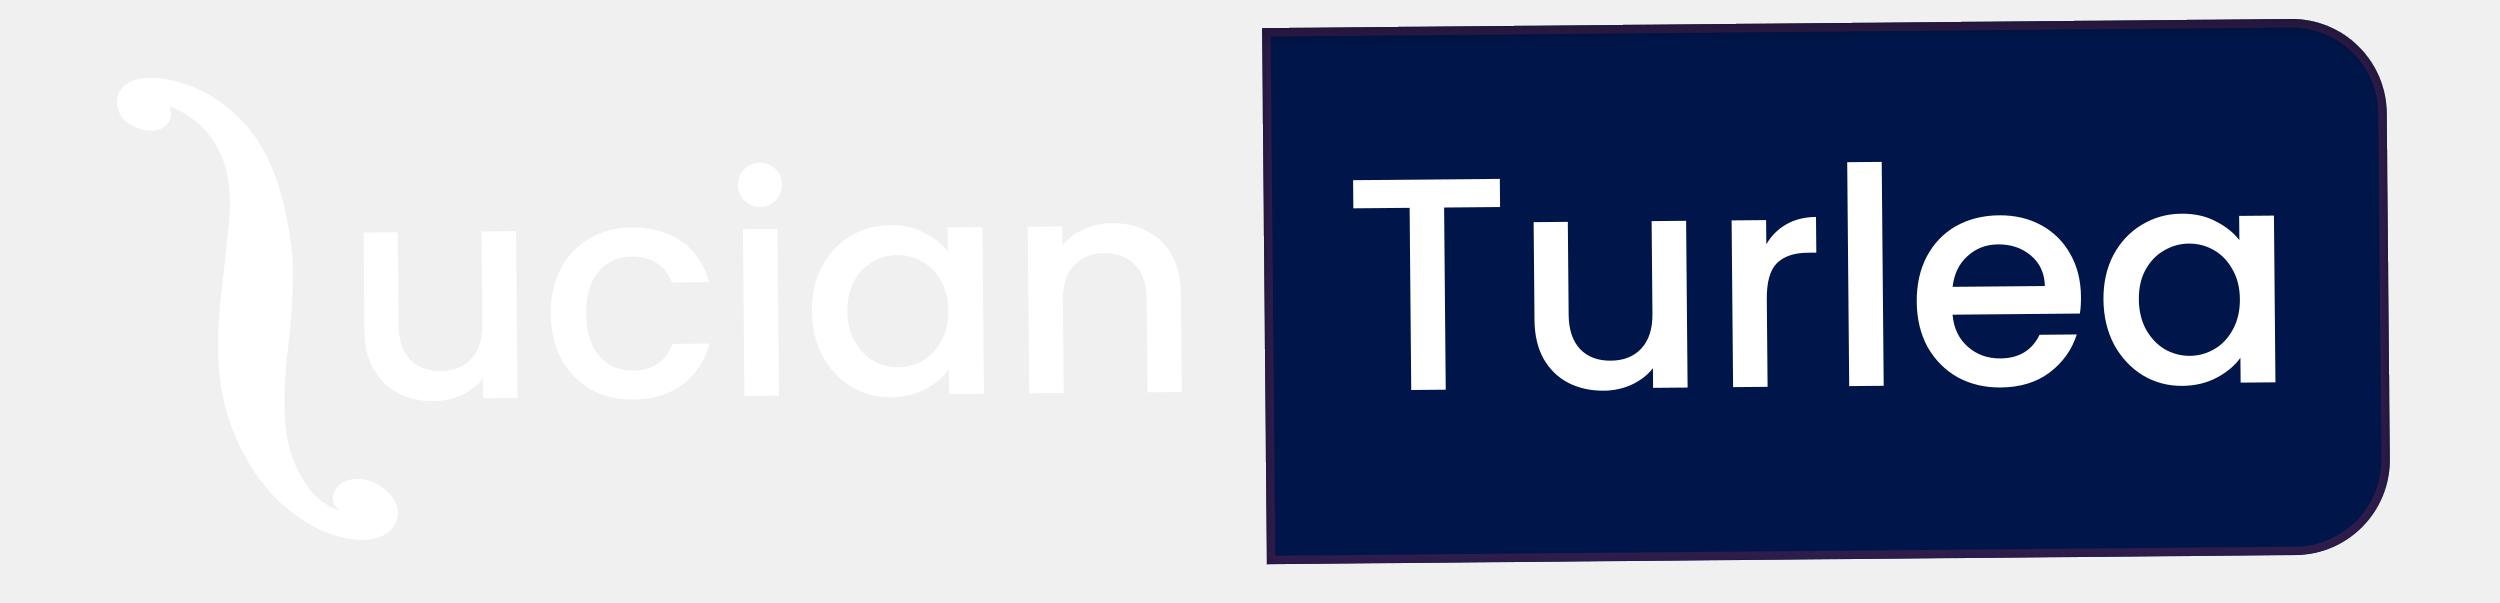
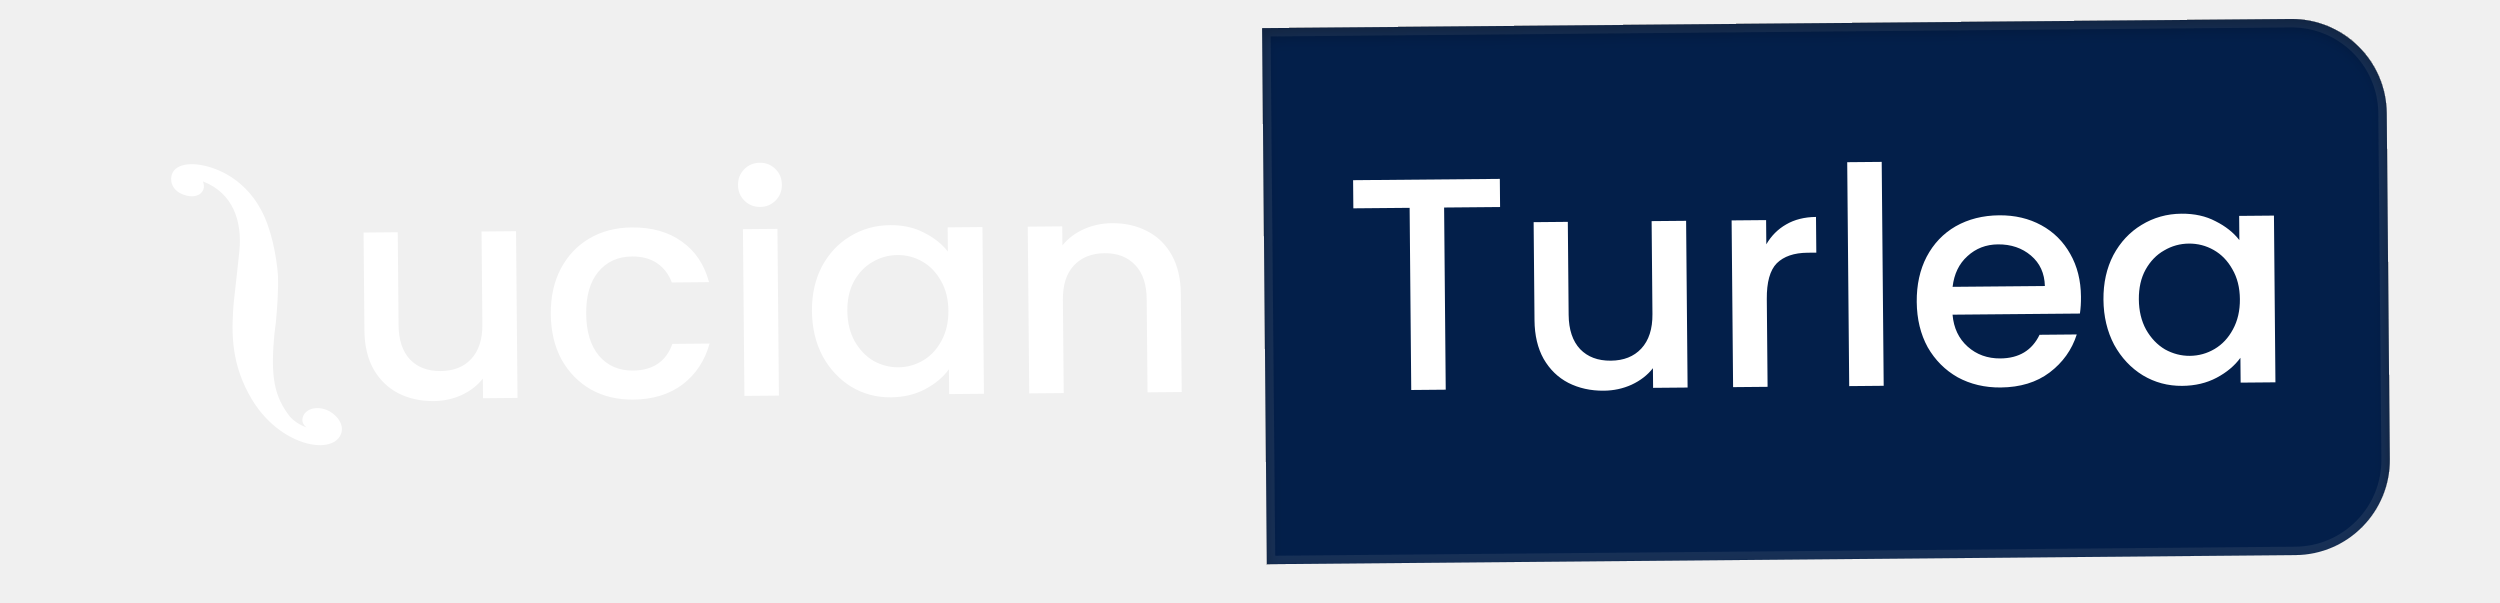
<svg xmlns="http://www.w3.org/2000/svg" width="307" height="74" viewBox="0 0 307 74" fill="none">
  <g clip-path="url(#clip0_1594_723)">
    <g filter="url(#filter0_i_1594_723)">
-       <path d="M154.992 3.46L281.306 2.339C287.754 2.282 293.029 7.464 293.086 13.914L293.462 56.38C293.52 62.83 288.338 68.105 281.89 68.162L155.576 69.283L154.992 3.46Z" fill="#00164a" />
-       <path d="M155.528 3.986L281.311 2.87C287.466 2.816 292.501 7.762 292.555 13.919L292.932 56.385C292.987 62.542 288.041 67.577 281.886 67.632L156.102 68.748L155.528 3.986Z" stroke="#2E1C4B" />
+       <path d="M154.992 3.46L281.306 2.339C287.754 2.282 293.029 7.464 293.086 13.914L293.462 56.38C293.52 62.83 288.338 68.105 281.89 68.162L155.576 69.283L154.992 3.46Z" fill="#031F4A" />
+       <path d="M155.528 3.986L281.311 2.87C287.466 2.816 292.501 7.762 292.555 13.919L292.932 56.385C292.987 62.542 288.041 67.577 281.886 67.632L156.102 68.748L155.528 3.986Z" stroke="#BBBBBB" stroke-opacity="0.11" />
    </g>
    <path d="M184.179 21.967L184.21 25.423L177.337 25.484L177.535 47.853L173.3 47.891L173.102 25.522L166.191 25.583L166.161 22.127L184.179 21.967ZM207.054 27.116L207.236 47.59L203.001 47.627L202.979 45.212C202.318 46.06 201.445 46.737 200.359 47.242C199.299 47.722 198.161 47.967 196.948 47.978C195.338 47.992 193.886 47.671 192.592 47.014C191.323 46.356 190.311 45.374 189.557 44.068C188.826 42.761 188.453 41.179 188.437 39.321L188.33 27.282L192.528 27.244L192.629 38.652C192.646 40.485 193.117 41.893 194.042 42.876C194.966 43.834 196.222 44.306 197.807 44.292C199.392 44.278 200.639 43.783 201.546 42.809C202.479 41.81 202.937 40.394 202.92 38.561L202.819 27.153L207.054 27.116ZM216.904 30.001C217.514 28.955 218.324 28.143 219.334 27.564C220.369 26.96 221.592 26.652 223.004 26.64L223.043 31.024L221.966 31.034C220.307 31.049 219.047 31.481 218.187 32.331C217.353 33.181 216.945 34.646 216.963 36.727L217.059 47.502L212.824 47.54L212.642 27.066L216.877 27.028L216.904 30.001ZM231.073 19.879L231.317 47.376L227.082 47.414L226.838 19.917L231.073 19.879ZM255.543 36.422C255.55 37.19 255.508 37.884 255.413 38.504L239.773 38.642C239.911 40.276 240.53 41.584 241.628 42.565C242.727 43.546 244.069 44.03 245.653 44.016C247.932 43.996 249.534 43.028 250.458 41.112L255.027 41.071C254.425 42.959 253.312 44.518 251.688 45.746C250.089 46.949 248.088 47.562 245.685 47.583C243.729 47.6 241.966 47.182 240.398 46.329C238.855 45.451 237.63 44.223 236.724 42.646C235.844 41.043 235.393 39.189 235.375 37.084C235.356 34.978 235.761 33.129 236.589 31.536C237.442 29.918 238.632 28.669 240.159 27.788C241.712 26.907 243.491 26.458 245.498 26.44C247.429 26.423 249.155 26.829 250.673 27.658C252.192 28.486 253.378 29.665 254.234 31.194C255.09 32.697 255.526 34.44 255.543 36.422ZM251.111 35.123C251.072 33.563 250.504 32.317 249.405 31.385C248.308 30.453 246.954 29.995 245.343 30.009C243.883 30.022 242.636 30.504 241.604 31.454C240.572 32.38 239.964 33.636 239.779 35.224L251.111 35.123ZM258.304 36.806C258.285 34.75 258.691 32.925 259.518 31.332C260.371 29.739 261.524 28.503 262.978 27.623C264.456 26.718 266.087 26.257 267.87 26.242C269.48 26.227 270.882 26.537 272.077 27.171C273.295 27.779 274.268 28.551 274.995 29.486L274.969 26.513L279.241 26.475L279.423 46.949L275.15 46.987L275.123 43.94C274.413 44.913 273.443 45.726 272.21 46.382C270.977 47.037 269.568 47.371 267.983 47.385C266.224 47.401 264.611 46.969 263.142 46.09C261.672 45.187 260.497 43.934 259.616 42.331C258.76 40.704 258.322 38.862 258.304 36.806ZM275.059 36.731C275.047 35.319 274.739 34.096 274.135 33.061C273.556 32.025 272.794 31.239 271.848 30.703C270.902 30.166 269.884 29.903 268.794 29.912C267.704 29.922 266.692 30.203 265.755 30.757C264.818 31.285 264.058 32.072 263.473 33.118C262.912 34.139 262.638 35.355 262.65 36.767C262.663 38.179 262.958 39.415 263.538 40.475C264.142 41.535 264.916 42.346 265.863 42.907C266.834 43.444 267.852 43.707 268.917 43.698C270.007 43.688 271.019 43.407 271.956 42.853C272.892 42.3 273.64 41.501 274.201 40.455C274.786 39.385 275.072 38.144 275.059 36.731Z" fill="white" />
    <path d="M63.369 28.39L63.551 48.864L59.316 48.902L59.294 46.487C58.633 47.335 57.76 48.012 56.674 48.517C55.613 48.997 54.476 49.242 53.263 49.253C51.653 49.267 50.201 48.946 48.907 48.288C47.638 47.631 46.626 46.649 45.871 45.342C45.142 44.036 44.768 42.454 44.752 40.596L44.645 28.557L48.843 28.519L48.944 39.927C48.961 41.76 49.431 43.168 50.356 44.151C51.281 45.109 52.536 45.581 54.121 45.566C55.707 45.553 56.953 45.058 57.861 44.084C58.793 43.085 59.251 41.669 59.235 39.836L59.134 28.428L63.369 28.39ZM67.636 38.572C67.617 36.466 68.022 34.617 68.85 33.024C69.703 31.406 70.881 30.157 72.384 29.277C73.887 28.396 75.617 27.947 77.573 27.93C80.05 27.908 82.099 28.484 83.719 29.659C85.364 30.809 86.481 32.471 87.07 34.646L82.5 34.687C82.12 33.674 81.518 32.887 80.696 32.324C79.874 31.762 78.843 31.486 77.605 31.497C75.871 31.512 74.49 32.144 73.46 33.392C72.456 34.615 71.963 36.328 71.983 38.533C72.002 40.738 72.525 42.455 73.552 43.685C74.603 44.914 75.996 45.521 77.729 45.506C80.181 45.484 81.794 44.392 82.567 42.23L87.137 42.189C86.561 44.275 85.461 45.945 83.838 47.198C82.214 48.426 80.188 49.051 77.761 49.073C75.804 49.09 74.067 48.672 72.548 47.819C71.029 46.94 69.83 45.712 68.949 44.134C68.092 42.532 67.655 40.677 67.636 38.572ZM93.364 25.412C92.596 25.418 91.95 25.164 91.425 24.648C90.9 24.133 90.635 23.491 90.628 22.723C90.621 21.955 90.876 21.309 91.391 20.784C91.906 20.259 92.548 19.993 93.316 19.986C94.059 19.98 94.693 20.234 95.218 20.75C95.742 21.266 96.008 21.907 96.015 22.675C96.022 23.443 95.767 24.09 95.252 24.614C94.736 25.139 94.107 25.405 93.364 25.412ZM95.469 28.106L95.65 48.58L91.415 48.617L91.233 28.143L95.469 28.106ZM99.707 38.213C99.689 36.157 100.094 34.332 100.922 32.74C101.775 31.146 102.928 29.91 104.382 29.03C105.86 28.125 107.49 27.665 109.274 27.649C110.884 27.634 112.286 27.944 113.48 28.578C114.699 29.186 115.672 29.958 116.399 30.893L116.373 27.92L120.645 27.882L120.827 48.356L116.554 48.394L116.527 45.347C115.817 46.32 114.847 47.133 113.614 47.789C112.381 48.444 110.972 48.778 109.387 48.792C107.628 48.808 106.015 48.376 104.545 47.498C103.076 46.594 101.901 45.341 101.02 43.738C100.163 42.111 99.726 40.269 99.707 38.213ZM116.463 38.139C116.451 36.727 116.143 35.503 115.539 34.468C114.96 33.433 114.198 32.647 113.252 32.11C112.305 31.573 111.288 31.31 110.198 31.32C109.108 31.329 108.096 31.611 107.159 32.164C106.222 32.693 105.461 33.48 104.876 34.525C104.316 35.546 104.042 36.762 104.054 38.174C104.067 39.586 104.362 40.823 104.942 41.883C105.545 42.943 106.32 43.753 107.267 44.315C108.237 44.851 109.256 45.115 110.32 45.105C111.41 45.095 112.423 44.814 113.359 44.261C114.296 43.707 115.044 42.908 115.605 41.862C116.19 40.792 116.476 39.551 116.463 38.139ZM136.533 27.407C138.142 27.393 139.582 27.714 140.852 28.372C142.145 29.029 143.157 30.011 143.887 31.318C144.616 32.624 144.99 34.207 145.007 36.065L145.114 48.141L140.916 48.178L140.814 36.733C140.798 34.9 140.327 33.505 139.402 32.547C138.477 31.564 137.222 31.08 135.637 31.094C134.051 31.108 132.792 31.614 131.861 32.614C130.952 33.588 130.507 34.992 130.523 36.825L130.625 48.27L126.39 48.307L126.208 27.833L130.443 27.795L130.464 30.136C131.15 29.288 132.023 28.624 133.084 28.144C134.169 27.663 135.319 27.418 136.533 27.407Z" fill="white" />
-     <path d="M32.533 18.776C30.667 15.294 27.587 12.175 23.377 10.56C19.168 8.946 15.428 9.286 14.558 11.518C14.161 12.489 14.207 14.69 16.776 15.682C18.686 16.42 20.331 16.011 20.881 14.678C21.057 14.184 21.046 13.704 20.792 13.037C27.002 15.422 28.707 21.25 28.161 27.012L27.683 31.489L26.999 37.639C26.665 42.366 26.164 48.8 30.042 55.935C33.348 62.133 38.056 64.6 40.264 65.443C44.405 67.033 47.761 66.319 48.66 64.077C49.528 61.923 47.412 59.801 45.771 59.179C43.563 58.335 41.61 59.032 41.034 60.435C40.556 61.636 41.228 62.291 41.698 62.716C39.949 62.035 39.033 61.28 38.363 60.546C35.243 56.519 34.37 52.628 35.251 43.668L35.522 41.52C35.779 38.613 36.056 35.356 35.943 31.961C35.651 28.124 34.616 22.594 32.533 18.776Z" fill="white" />
+     <path d="M32.059 25.768C30.924 23.651 29.051 21.754 26.491 20.772C23.931 19.79 21.657 19.997 21.128 21.355C20.886 21.945 20.914 23.283 22.477 23.886C23.638 24.335 24.638 24.087 24.973 23.276C25.079 22.976 25.073 22.683 24.918 22.278C28.695 23.729 29.732 27.273 29.4 30.777L29.109 33.499L28.693 37.239C28.49 40.113 28.186 44.026 30.544 48.365C32.554 52.134 35.417 53.634 36.76 54.147C39.278 55.114 41.319 54.68 41.866 53.316C42.394 52.007 41.107 50.716 40.109 50.338C38.766 49.825 37.578 50.248 37.228 51.102C36.938 51.832 37.346 52.23 37.632 52.489C36.568 52.075 36.011 51.616 35.604 51.169C33.706 48.72 33.176 46.354 33.711 40.905L33.876 39.599C34.032 37.832 34.201 35.851 34.132 33.786C33.955 31.453 33.325 28.09 32.059 25.768Z" fill="white" />
  </g>
  <defs>
    <filter id="filter0_i_1594_723" x="154.992" y="2.339" width="138.471" height="67.944" filterUnits="userSpaceOnUse" color-interpolation-filters="sRGB">
      <feFlood flood-opacity="0" result="BackgroundImageFix" />
      <feBlend mode="normal" in="SourceGraphic" in2="BackgroundImageFix" result="shape" />
      <feColorMatrix in="SourceAlpha" type="matrix" values="0 0 0 0 0 0 0 0 0 0 0 0 0 0 0 0 0 0 127 0" result="hardAlpha" />
      <feOffset dy="1" />
      <feGaussianBlur stdDeviation="1" />
      <feComposite in2="hardAlpha" operator="arithmetic" k2="-1" k3="1" />
      <feColorMatrix type="matrix" values="0 0 0 0 0 0 0 0 0 0 0 0 0 0 0 0 0 0 0.25 0" />
      <feBlend mode="normal" in2="shape" result="effect1_innerShadow_1594_723" />
    </filter>
    <clipPath id="clip0_1594_723">
      <rect width="305.713" height="71.134" fill="white" transform="translate(0 2.71191) rotate(-0.508297)" />
    </clipPath>
  </defs>
</svg>
